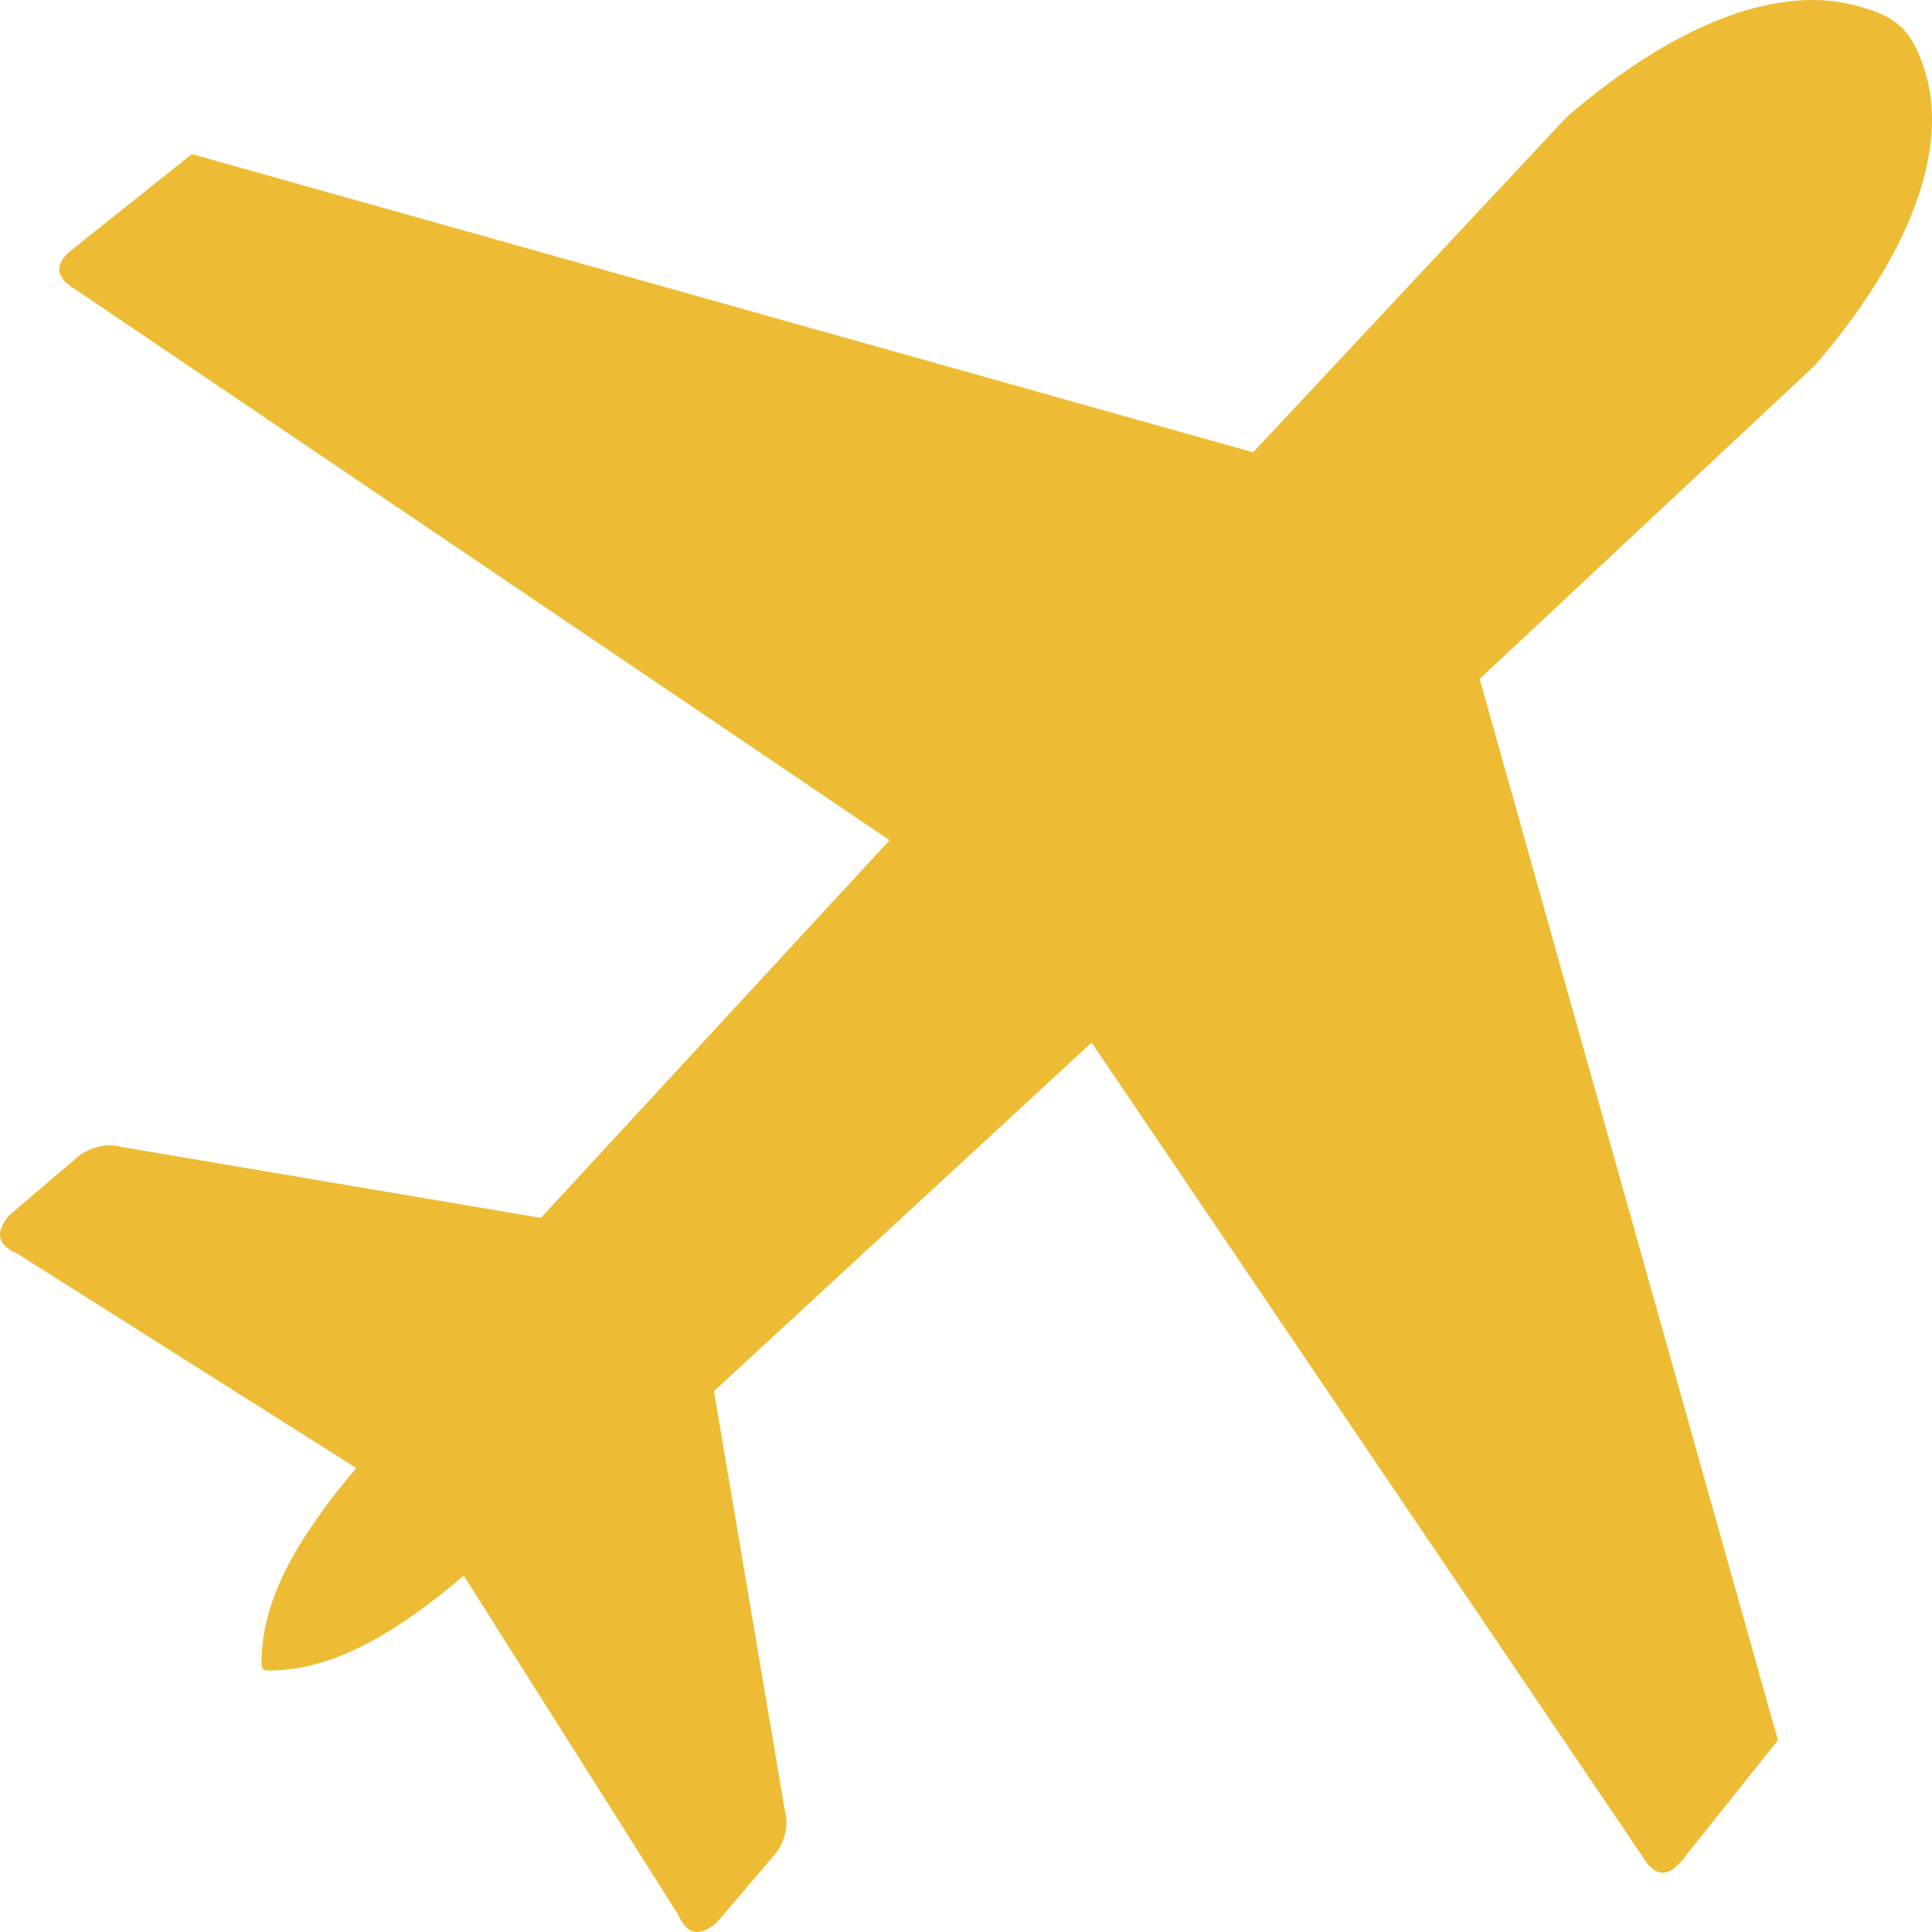
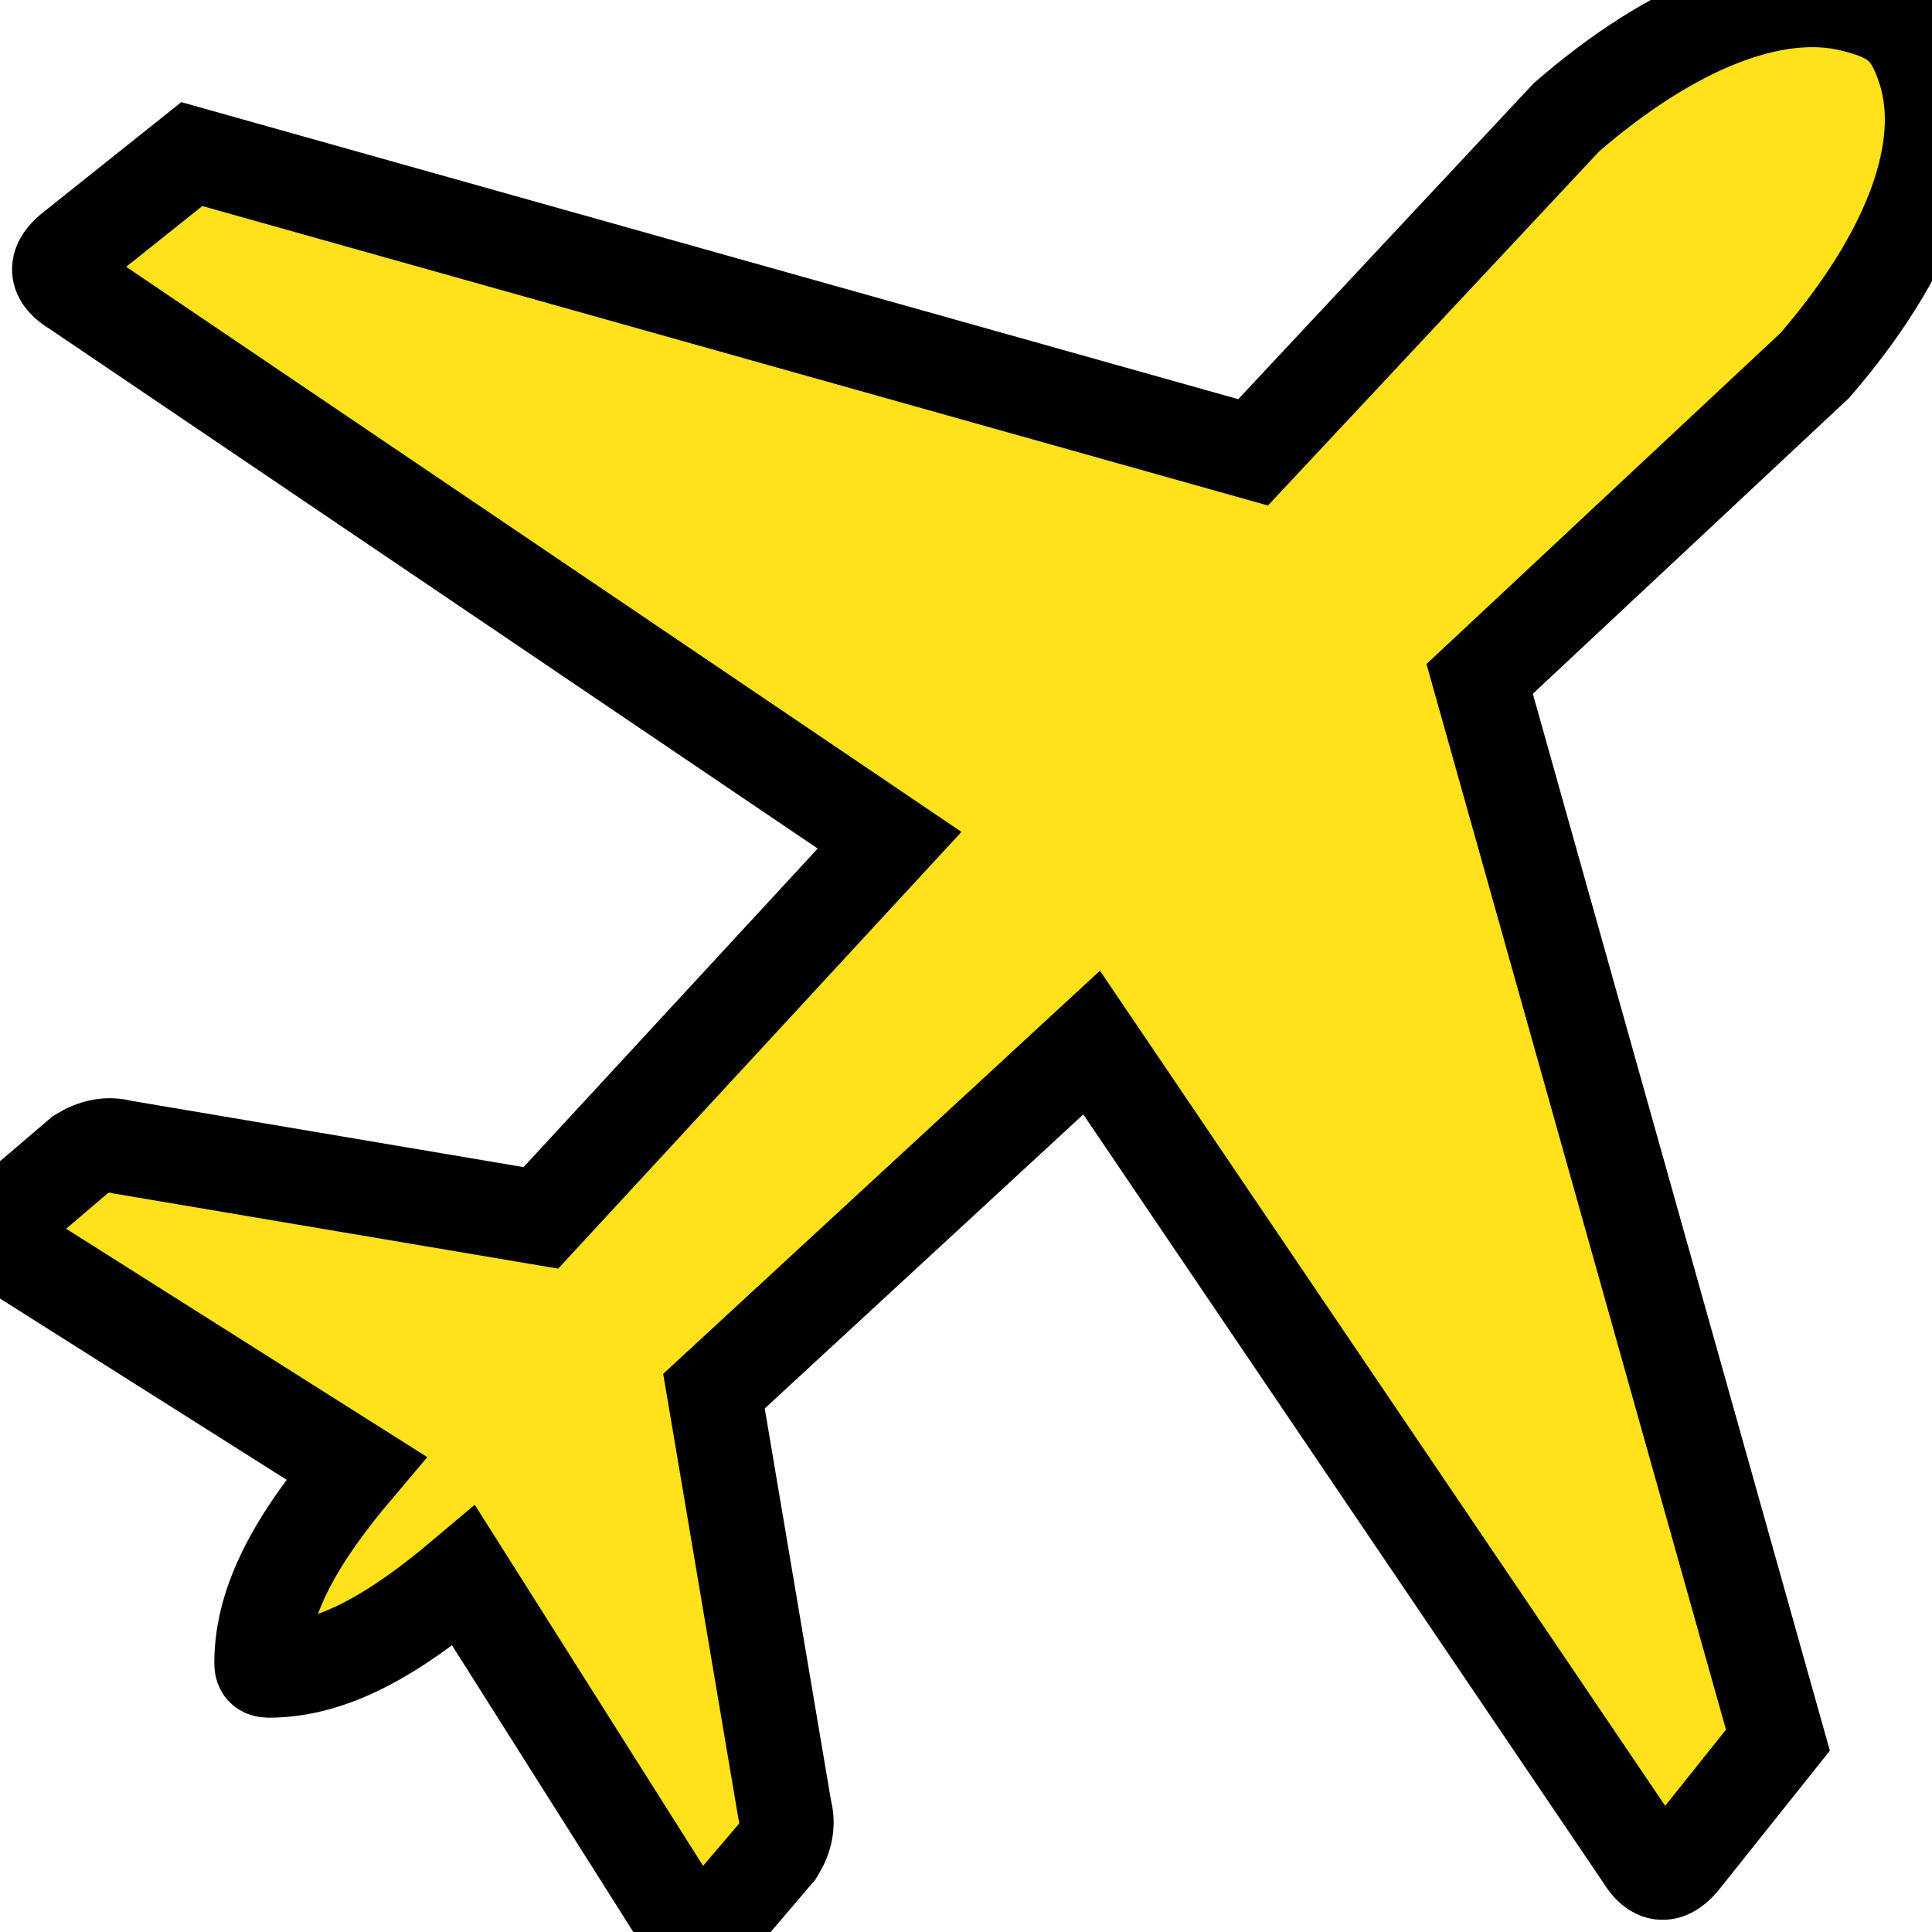
<svg xmlns="http://www.w3.org/2000/svg" version="1.1" id="Layer_1" x="0px" y="0px" viewBox="0 0 122.88 122.88" style="enable-background:new 0 0 122.88 122.88;" xml:space="preserve">
  <defs id="defs1" />
  <style type="text/css" id="style1">
	.st0{fill-rule:evenodd;clip-rule:evenodd;}
</style>
-   <g id="g1" style="fill:#edbc34">
-     <path class="st0" d="M16.63,105.75c0.01-4.03,2.3-7.97,6.03-12.38L1.09,79.73c-1.36-0.59-1.33-1.42-0.54-2.4l4.57-3.9   c0.83-0.51,1.71-0.73,2.66-0.47l26.62,4.5l22.18-24.02L4.8,18.41c-1.31-0.77-1.42-1.64-0.07-2.65l7.47-5.96l67.5,18.97L99.64,7.45   c6.69-5.79,13.19-8.38,18.18-7.15c2.75,0.68,3.72,1.5,4.57,4.08c1.65,5.06-0.91,11.86-6.96,18.86L94.11,43.18l18.97,67.5   l-5.96,7.47c-1.01,1.34-1.88,1.23-2.65-0.07L69.43,66.31L45.41,88.48l4.5,26.62c0.26,0.94,0.05,1.82-0.47,2.66l-3.9,4.57   c-0.97,0.79-1.81,0.82-2.4-0.54l-13.64-21.57c-4.43,3.74-8.37,6.03-12.42,6.03C16.71,106.24,16.63,106.11,16.63,105.75   L16.63,105.75z" id="path1" style="fill:#edbc34" />
+   <g id="g1" style="fill:#ffe11c">
+     <path class="st0" d="M16.63,105.75c0.01-4.03,2.3-7.97,6.03-12.38L1.09,79.73c-1.36-0.59-1.33-1.42-0.54-2.4l4.57-3.9   c0.83-0.51,1.71-0.73,2.66-0.47l26.62,4.5l22.18-24.02L4.8,18.41c-1.31-0.77-1.42-1.64-0.07-2.65l7.47-5.96l67.5,18.97L99.64,7.45   c6.69-5.79,13.19-8.38,18.18-7.15c2.75,0.68,3.72,1.5,4.57,4.08c1.65,5.06-0.91,11.86-6.96,18.86L94.11,43.18l18.97,67.5   l-5.96,7.47c-1.01,1.34-1.88,1.23-2.65-0.07L69.43,66.31L45.41,88.48l4.5,26.62c0.26,0.94,0.05,1.82-0.47,2.66l-3.9,4.57   c-0.97,0.79-1.81,0.82-2.4-0.54l-13.64-21.57c-4.43,3.74-8.37,6.03-12.42,6.03C16.71,106.24,16.63,106.11,16.63,105.75   L16.63,105.75z" id="path1" style="fill:#ffe11c; stroke:#000000; stroke-width:6;" />
  </g>
</svg>
